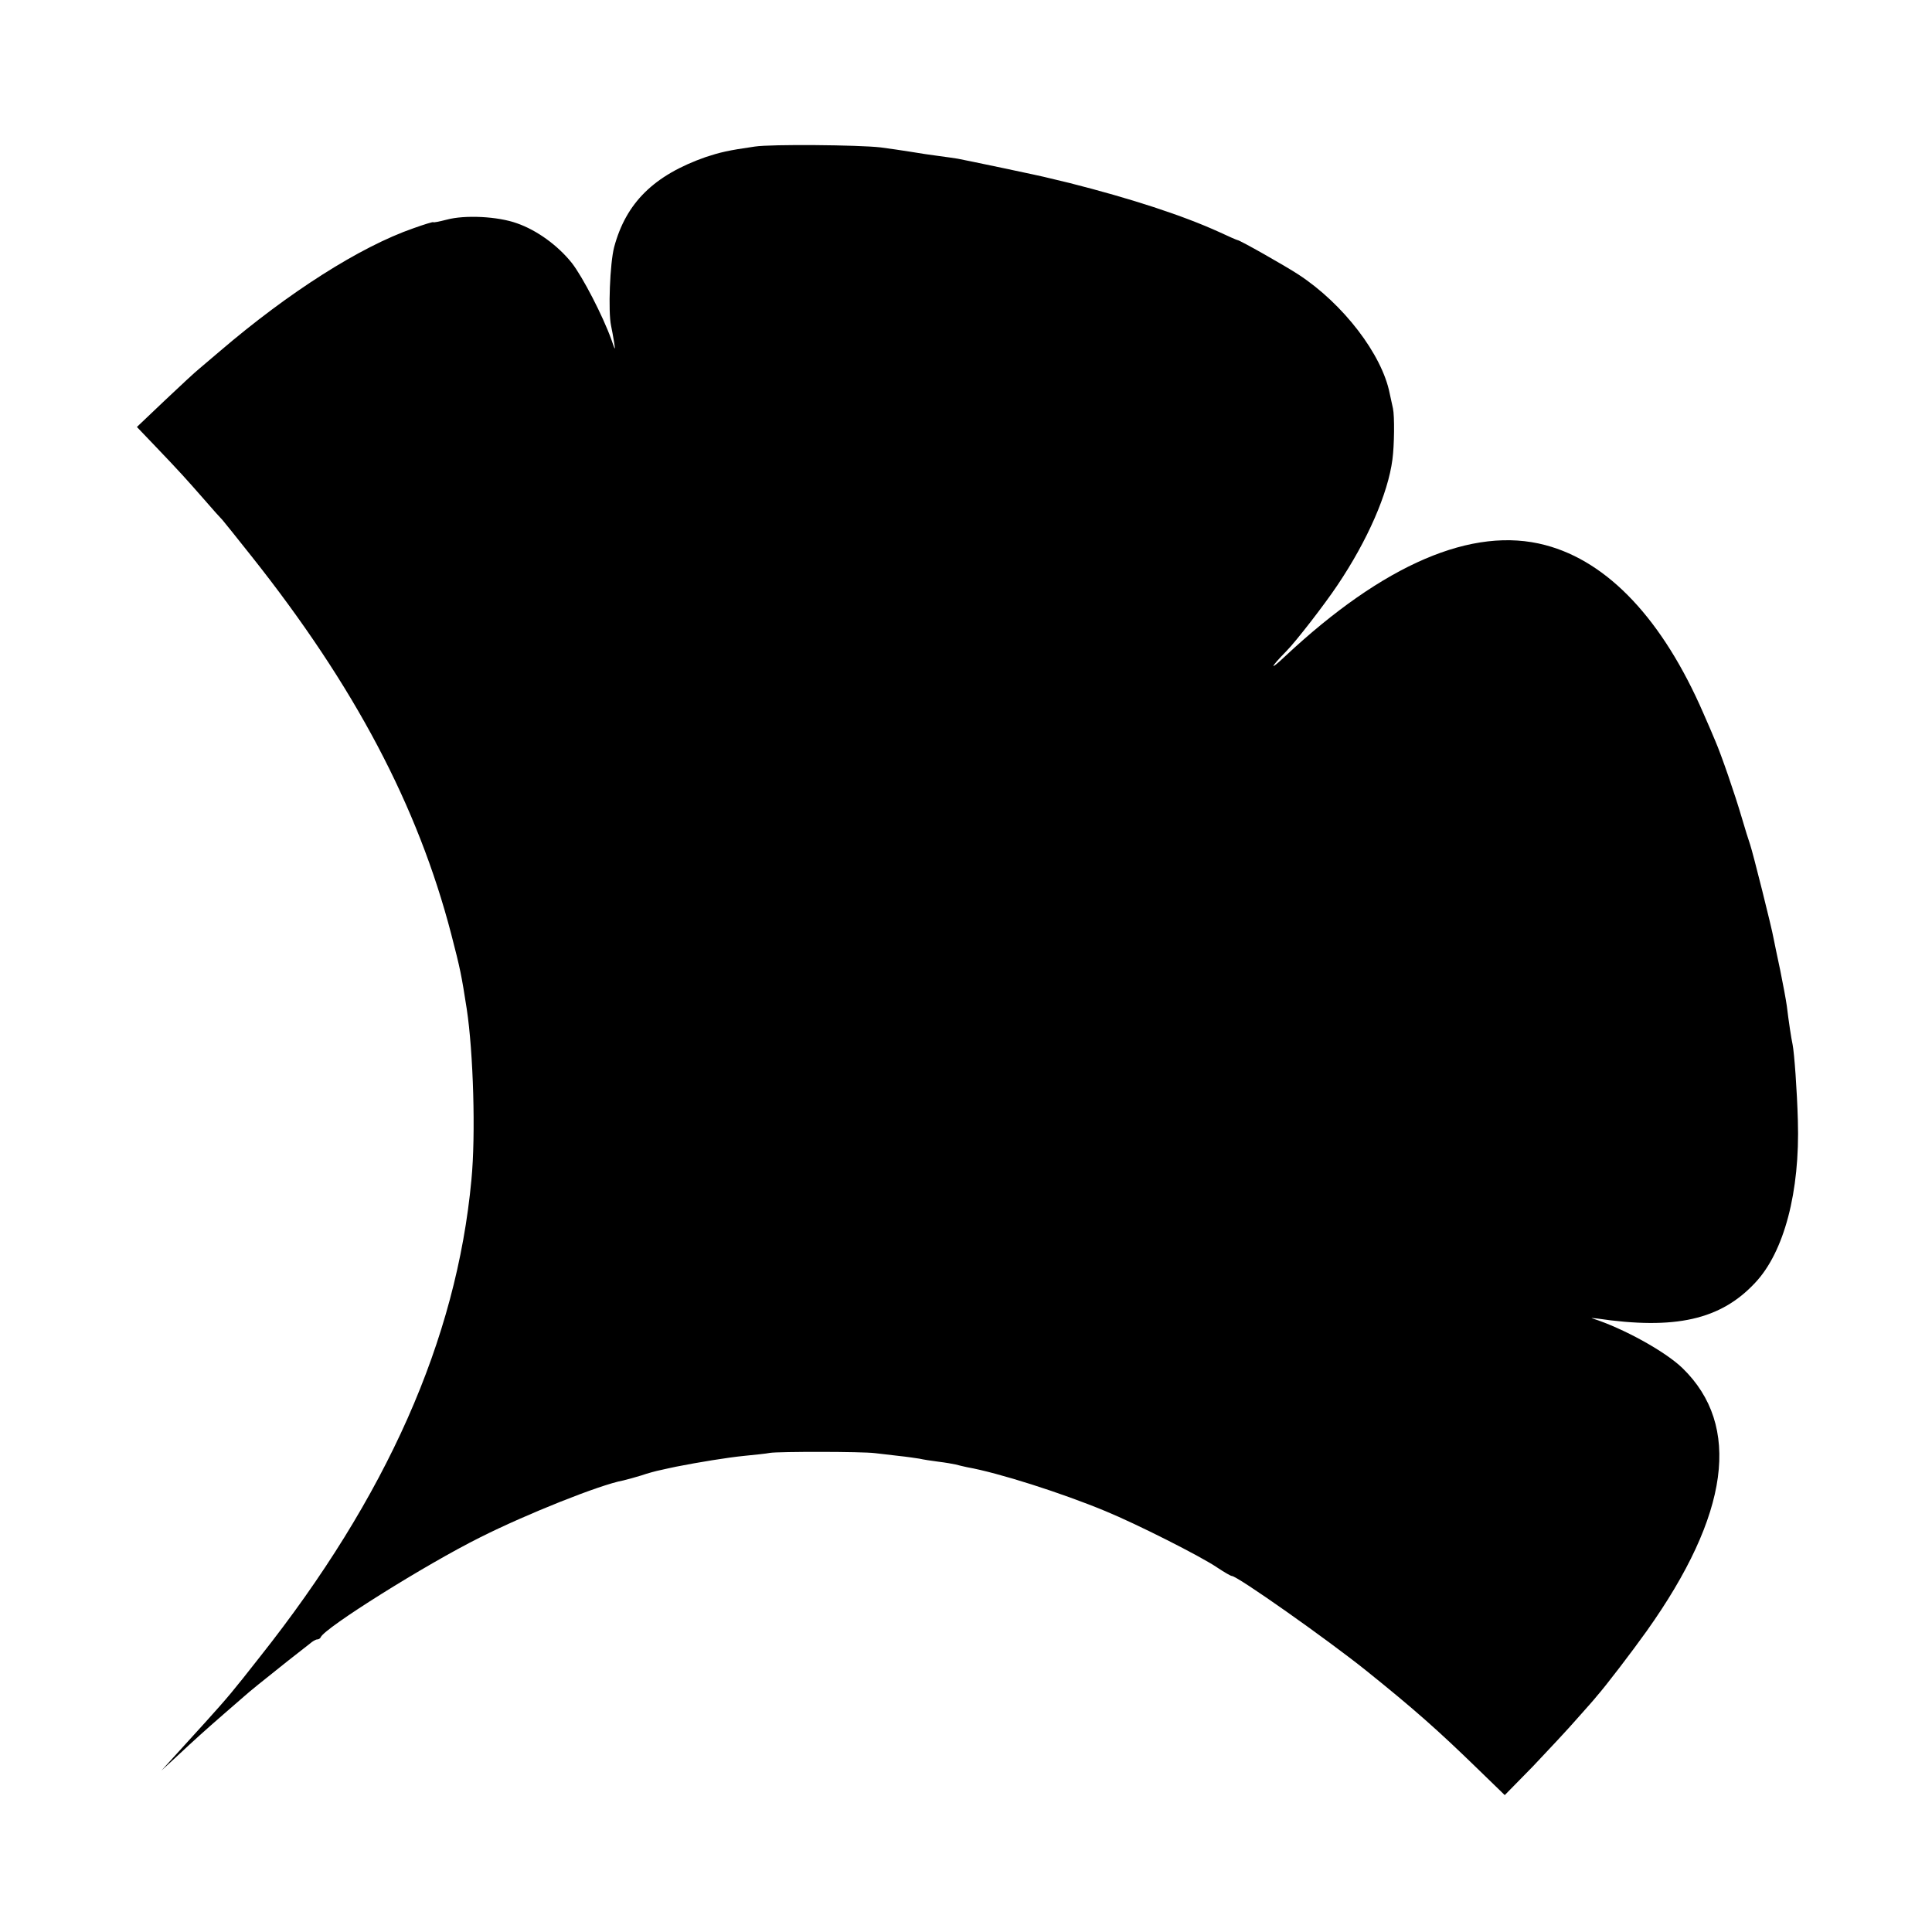
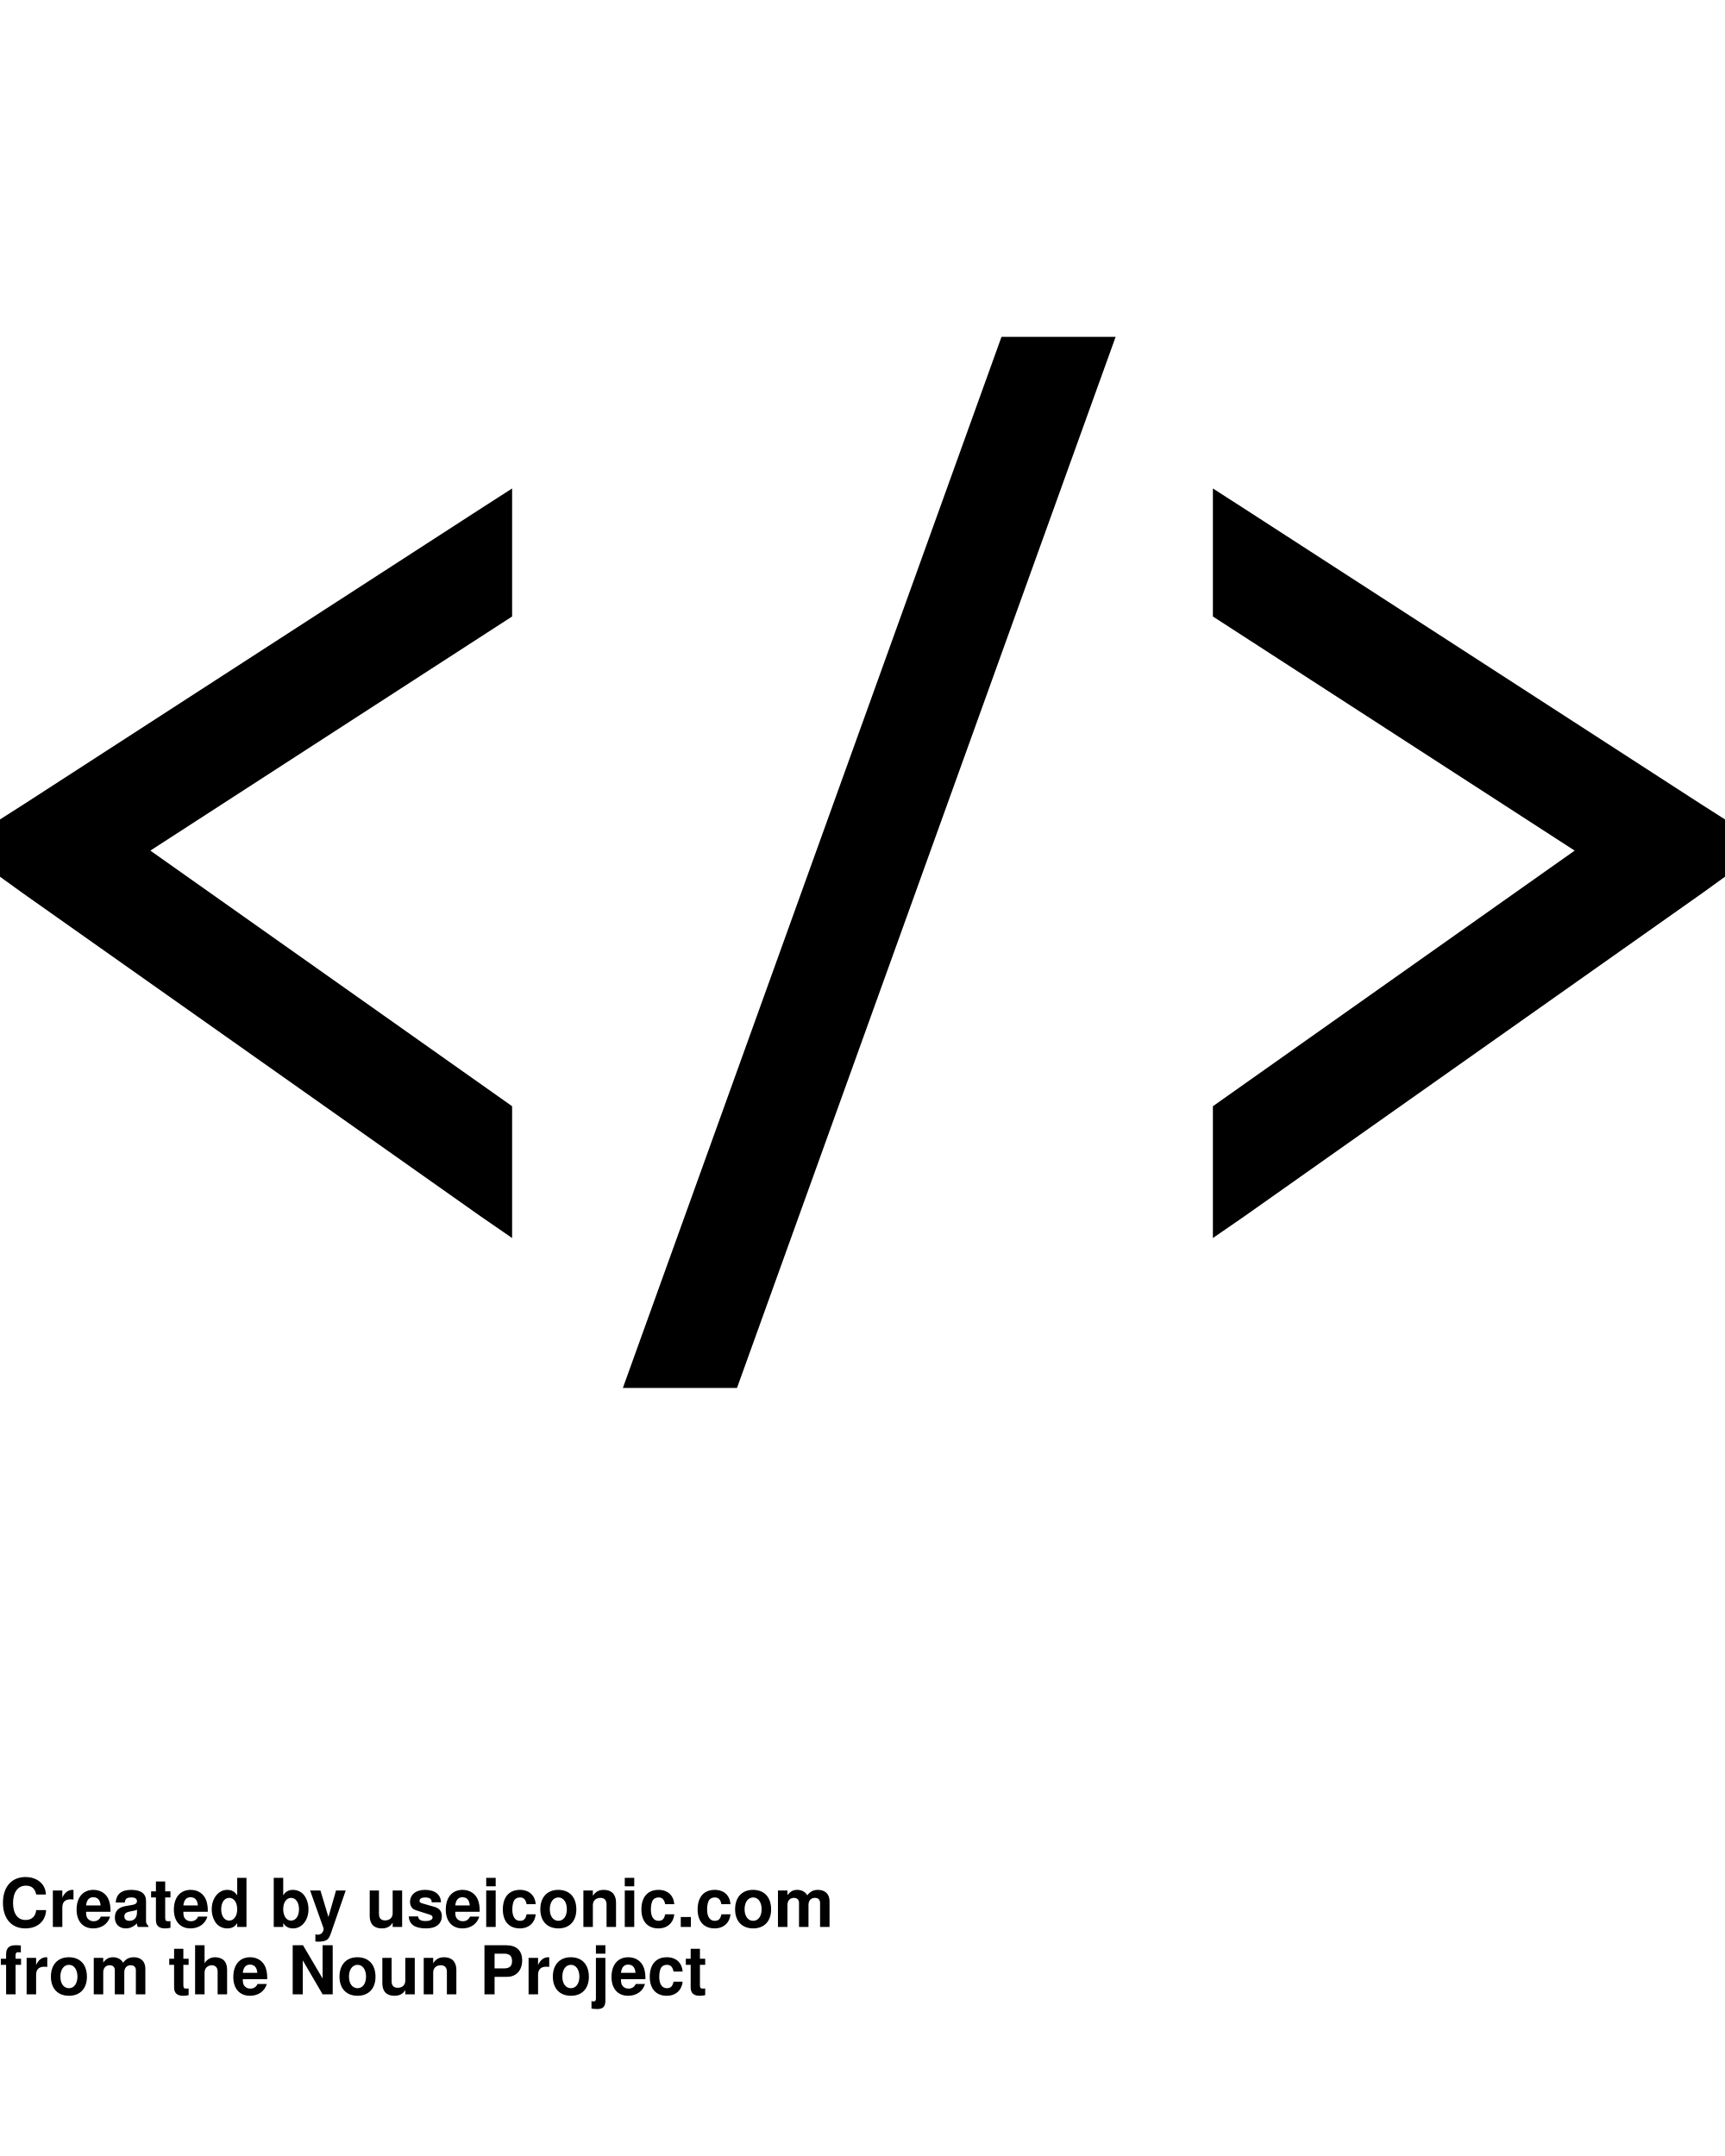
- <svg xmlns="http://www.w3.org/2000/svg" version="1.0" width="700pt" height="700pt" viewBox="0 0 700 700" preserveAspectRatio="xMidYMid meet">
-   <g transform="translate(0,700) scale(0.1,-0.1)" fill="#000000" stroke="none">
-     <path d="M2735 6469 c-98 -14 -126 -21 -178 -38 -188 -66 -289 -166 -332 -327 -15 -58 -22 -232 -11 -284 3 -14 8 -41 11 -60 5 -32 4 -31 -10 10 -31 86 -104 227 -143 277 -51 64 -127 119 -199 144 -69 25 -189 31 -255 13 -27 -7 -48 -11 -48 -9 0 2 -33 -8 -72 -22 -193 -67 -452 -232 -702 -446 -27 -23 -60 -51 -73 -62 -14 -11 -70 -63 -126 -116 l-101 -96 66 -69 c90 -94 114 -121 178 -194 30 -35 60 -68 66 -74 5 -6 53 -65 105 -131 374 -471 603 -905 724 -1370 33 -127 37 -148 56 -270 24 -157 33 -457 17 -620 -54 -579 -307 -1149 -767 -1729 -98 -125 -114 -144 -196 -235 -54 -59 -60 -66 -120 -132 l-40 -44 50 46 c76 71 104 96 175 158 36 31 70 61 76 66 14 13 72 60 154 125 36 28 73 57 83 65 9 8 21 15 26 15 5 0 11 3 13 8 14 34 381 264 578 362 167 84 435 191 518 206 13 3 42 11 65 18 23 8 56 17 72 20 17 4 41 9 55 12 81 16 185 33 245 39 39 4 81 8 95 11 32 5 334 5 380 -1 19 -2 58 -7 86 -10 29 -3 62 -8 75 -10 13 -3 44 -8 69 -11 25 -3 53 -8 62 -10 10 -3 29 -7 42 -10 113 -20 342 -93 501 -159 112 -46 346 -164 406 -205 24 -16 48 -30 52 -30 20 0 346 -230 487 -343 173 -139 259 -215 403 -355 l99 -96 102 104 c55 58 128 136 161 174 33 37 65 73 70 80 32 36 129 163 181 236 301 423 344 745 130 953 -63 61 -216 145 -326 180 -8 2 -1 2 15 0 284 -42 449 -5 574 129 105 111 163 330 155 588 -3 110 -13 245 -19 275 -5 23 -14 82 -21 140 -3 22 -14 81 -24 130 -11 50 -21 101 -24 115 -6 36 -75 311 -85 340 -5 14 -19 59 -31 100 -24 82 -74 227 -95 275 -7 17 -26 62 -43 100 -147 339 -345 550 -573 610 -263 70 -586 -69 -944 -404 -57 -54 -54 -41 5 19 35 35 140 171 186 240 109 162 183 332 199 455 7 51 8 158 2 185 -2 8 -7 33 -12 55 -28 141 -168 324 -330 430 -47 31 -213 125 -221 125 -2 0 -32 13 -66 29 -134 61 -322 122 -543 178 -33 8 -67 16 -75 18 -25 7 -303 65 -330 70 -14 2 -45 7 -70 10 -25 3 -70 10 -100 15 -30 5 -80 12 -110 16 -79 9 -396 12 -455 3z" />
-   </g>
+ <svg xmlns="http://www.w3.org/2000/svg" data-icon="code" data-container-transform="translate(0 25)" viewBox="0 0 128 160" x="0px" y="0px">
+   <path d="M74.313 0l-28.094 78h8.469l28.094-78h-8.469zm-36.313 11.25l-2.188 1.406-34 22-1.813 1.156v4.25l1.688 1.219 34 24 2.313 1.594v-9.781l-26.844-18.969 26.844-17.375v-9.5zm52 0v9.5l26.844 17.375-26.844 18.969v9.781l2.313-1.594 34-24 1.688-1.219v-4.25l-1.813-1.156-34-22-2.188-1.406z" transform="translate(0 25)" />
+   <text x="0" y="143" fill="#000000" font-size="5px" font-weight="bold" font-family="'Helvetica Neue', Helvetica, Arial-Unicode, Arial, Sans-serif">Created by useiconic.com</text>
+   <text x="0" y="148" fill="#000000" font-size="5px" font-weight="bold" font-family="'Helvetica Neue', Helvetica, Arial-Unicode, Arial, Sans-serif">from the Noun Project</text>
</svg>
